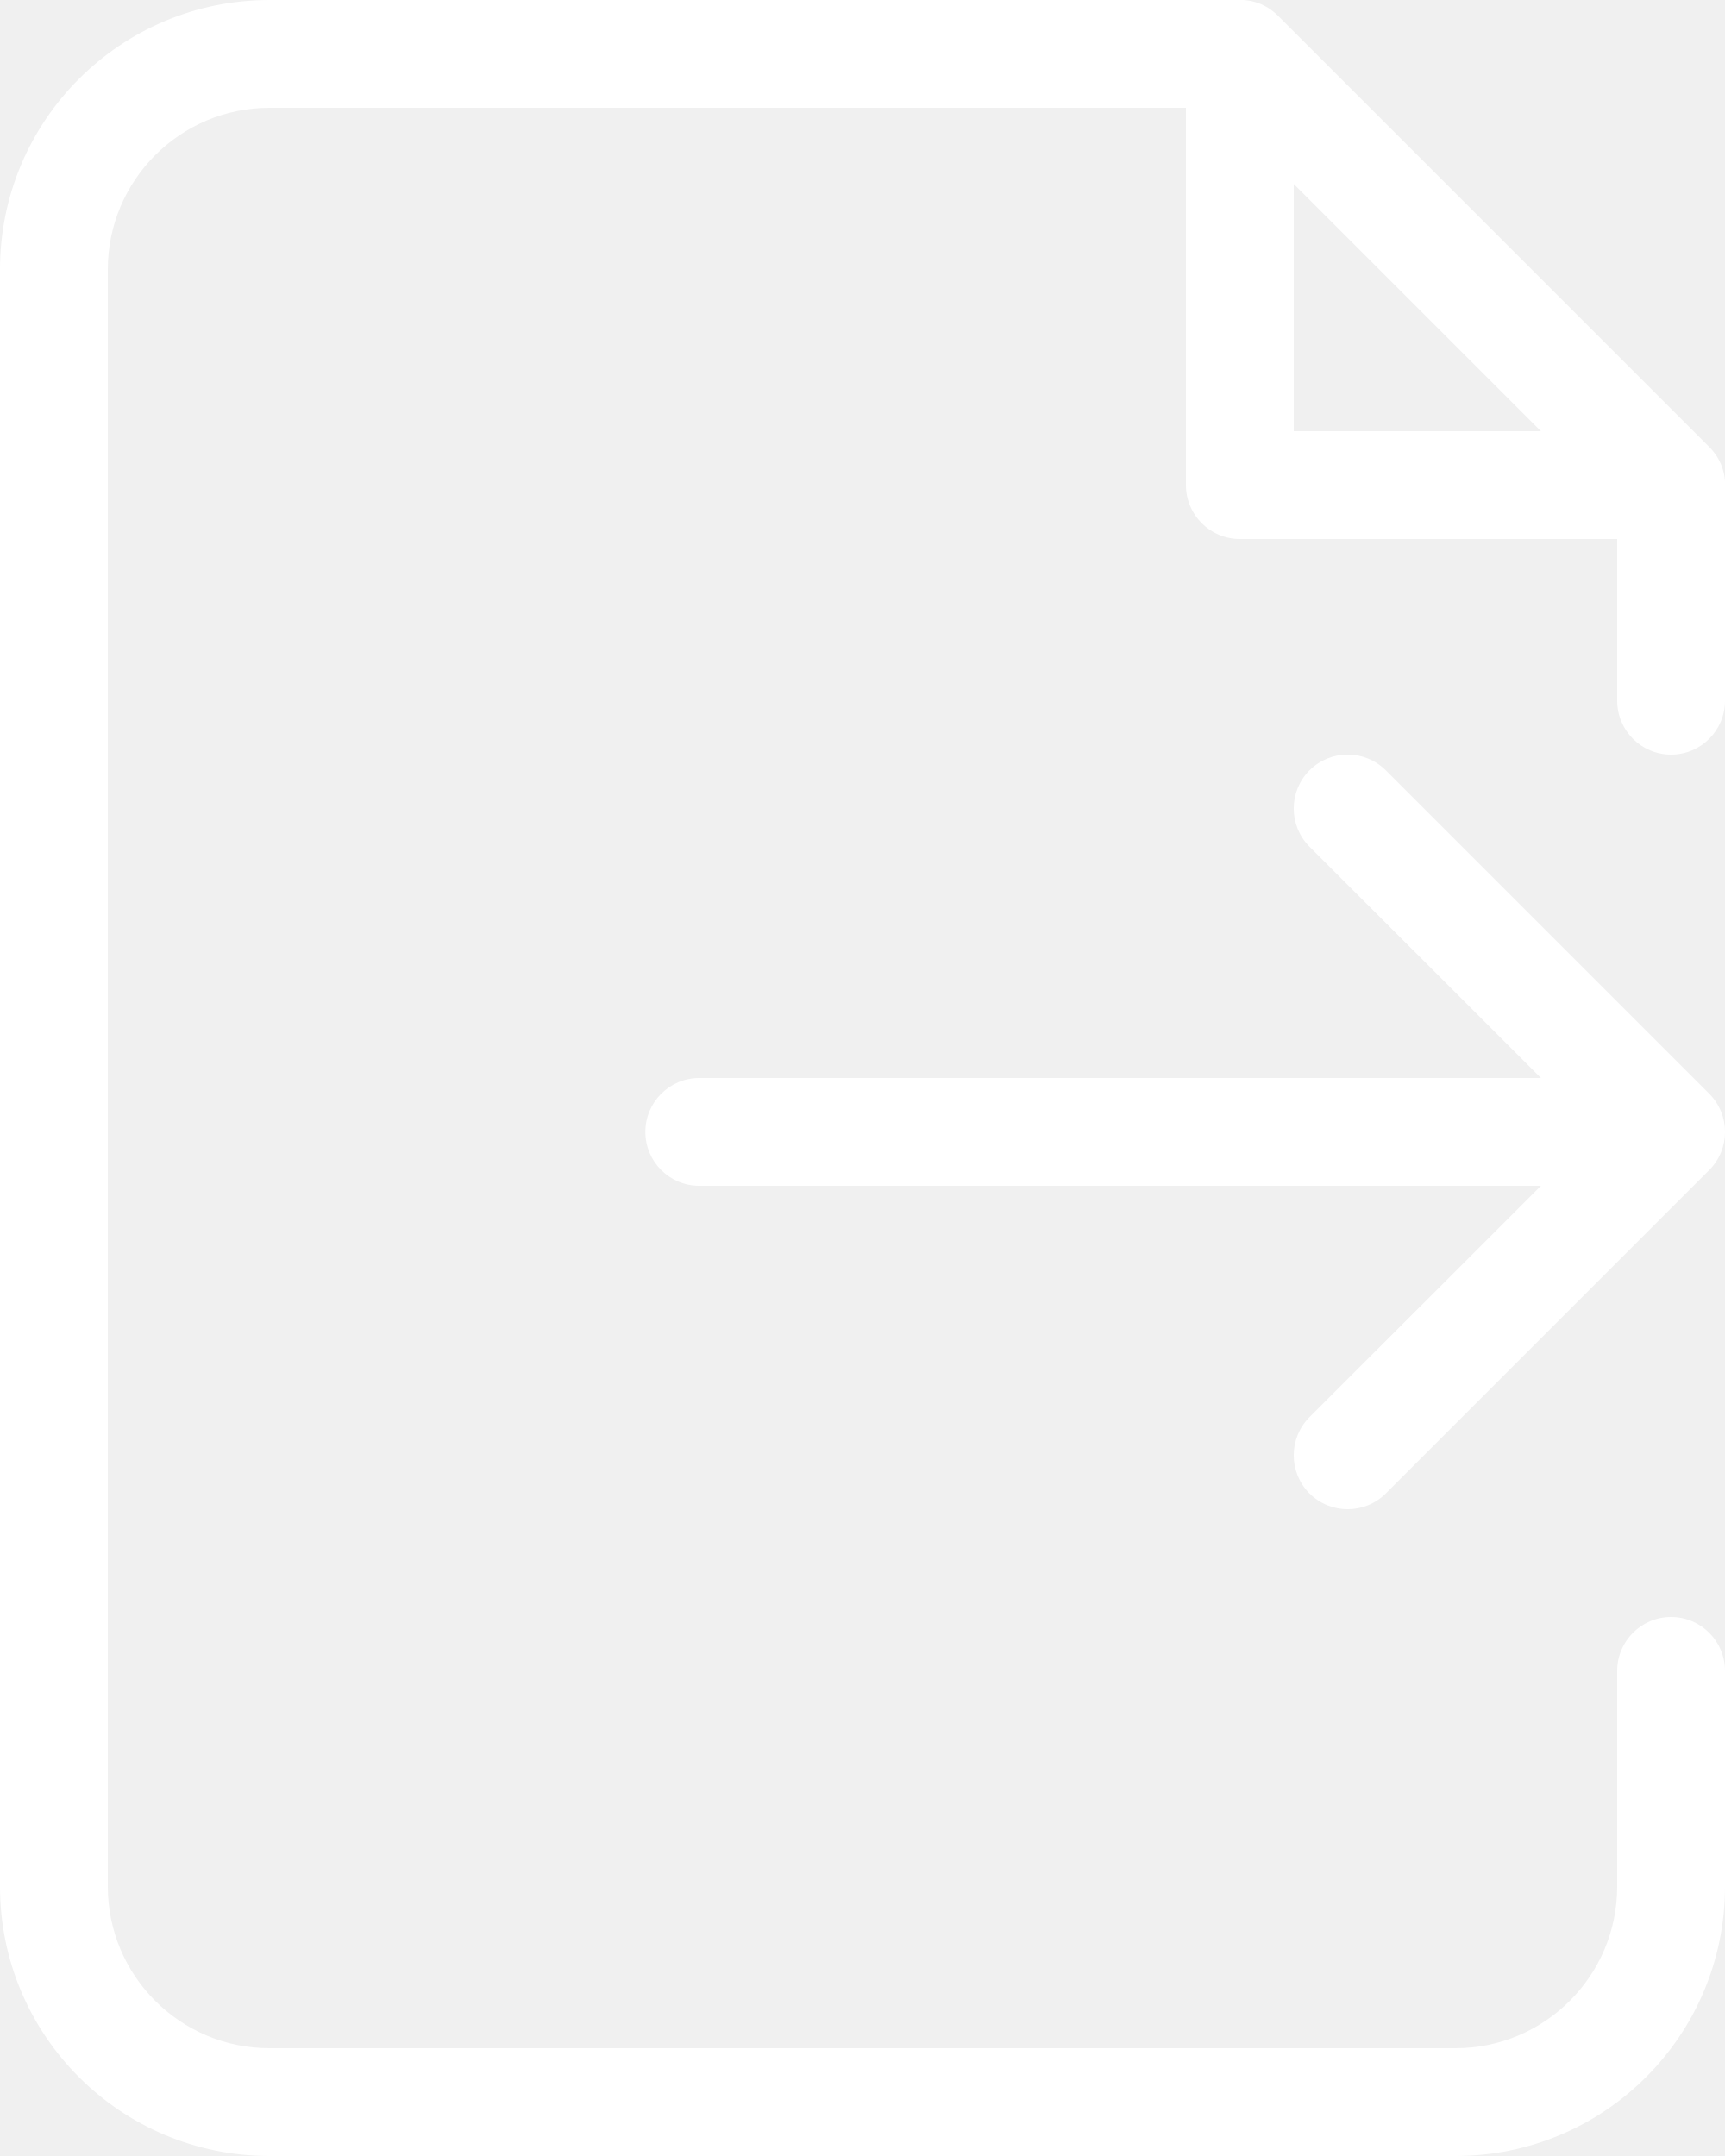
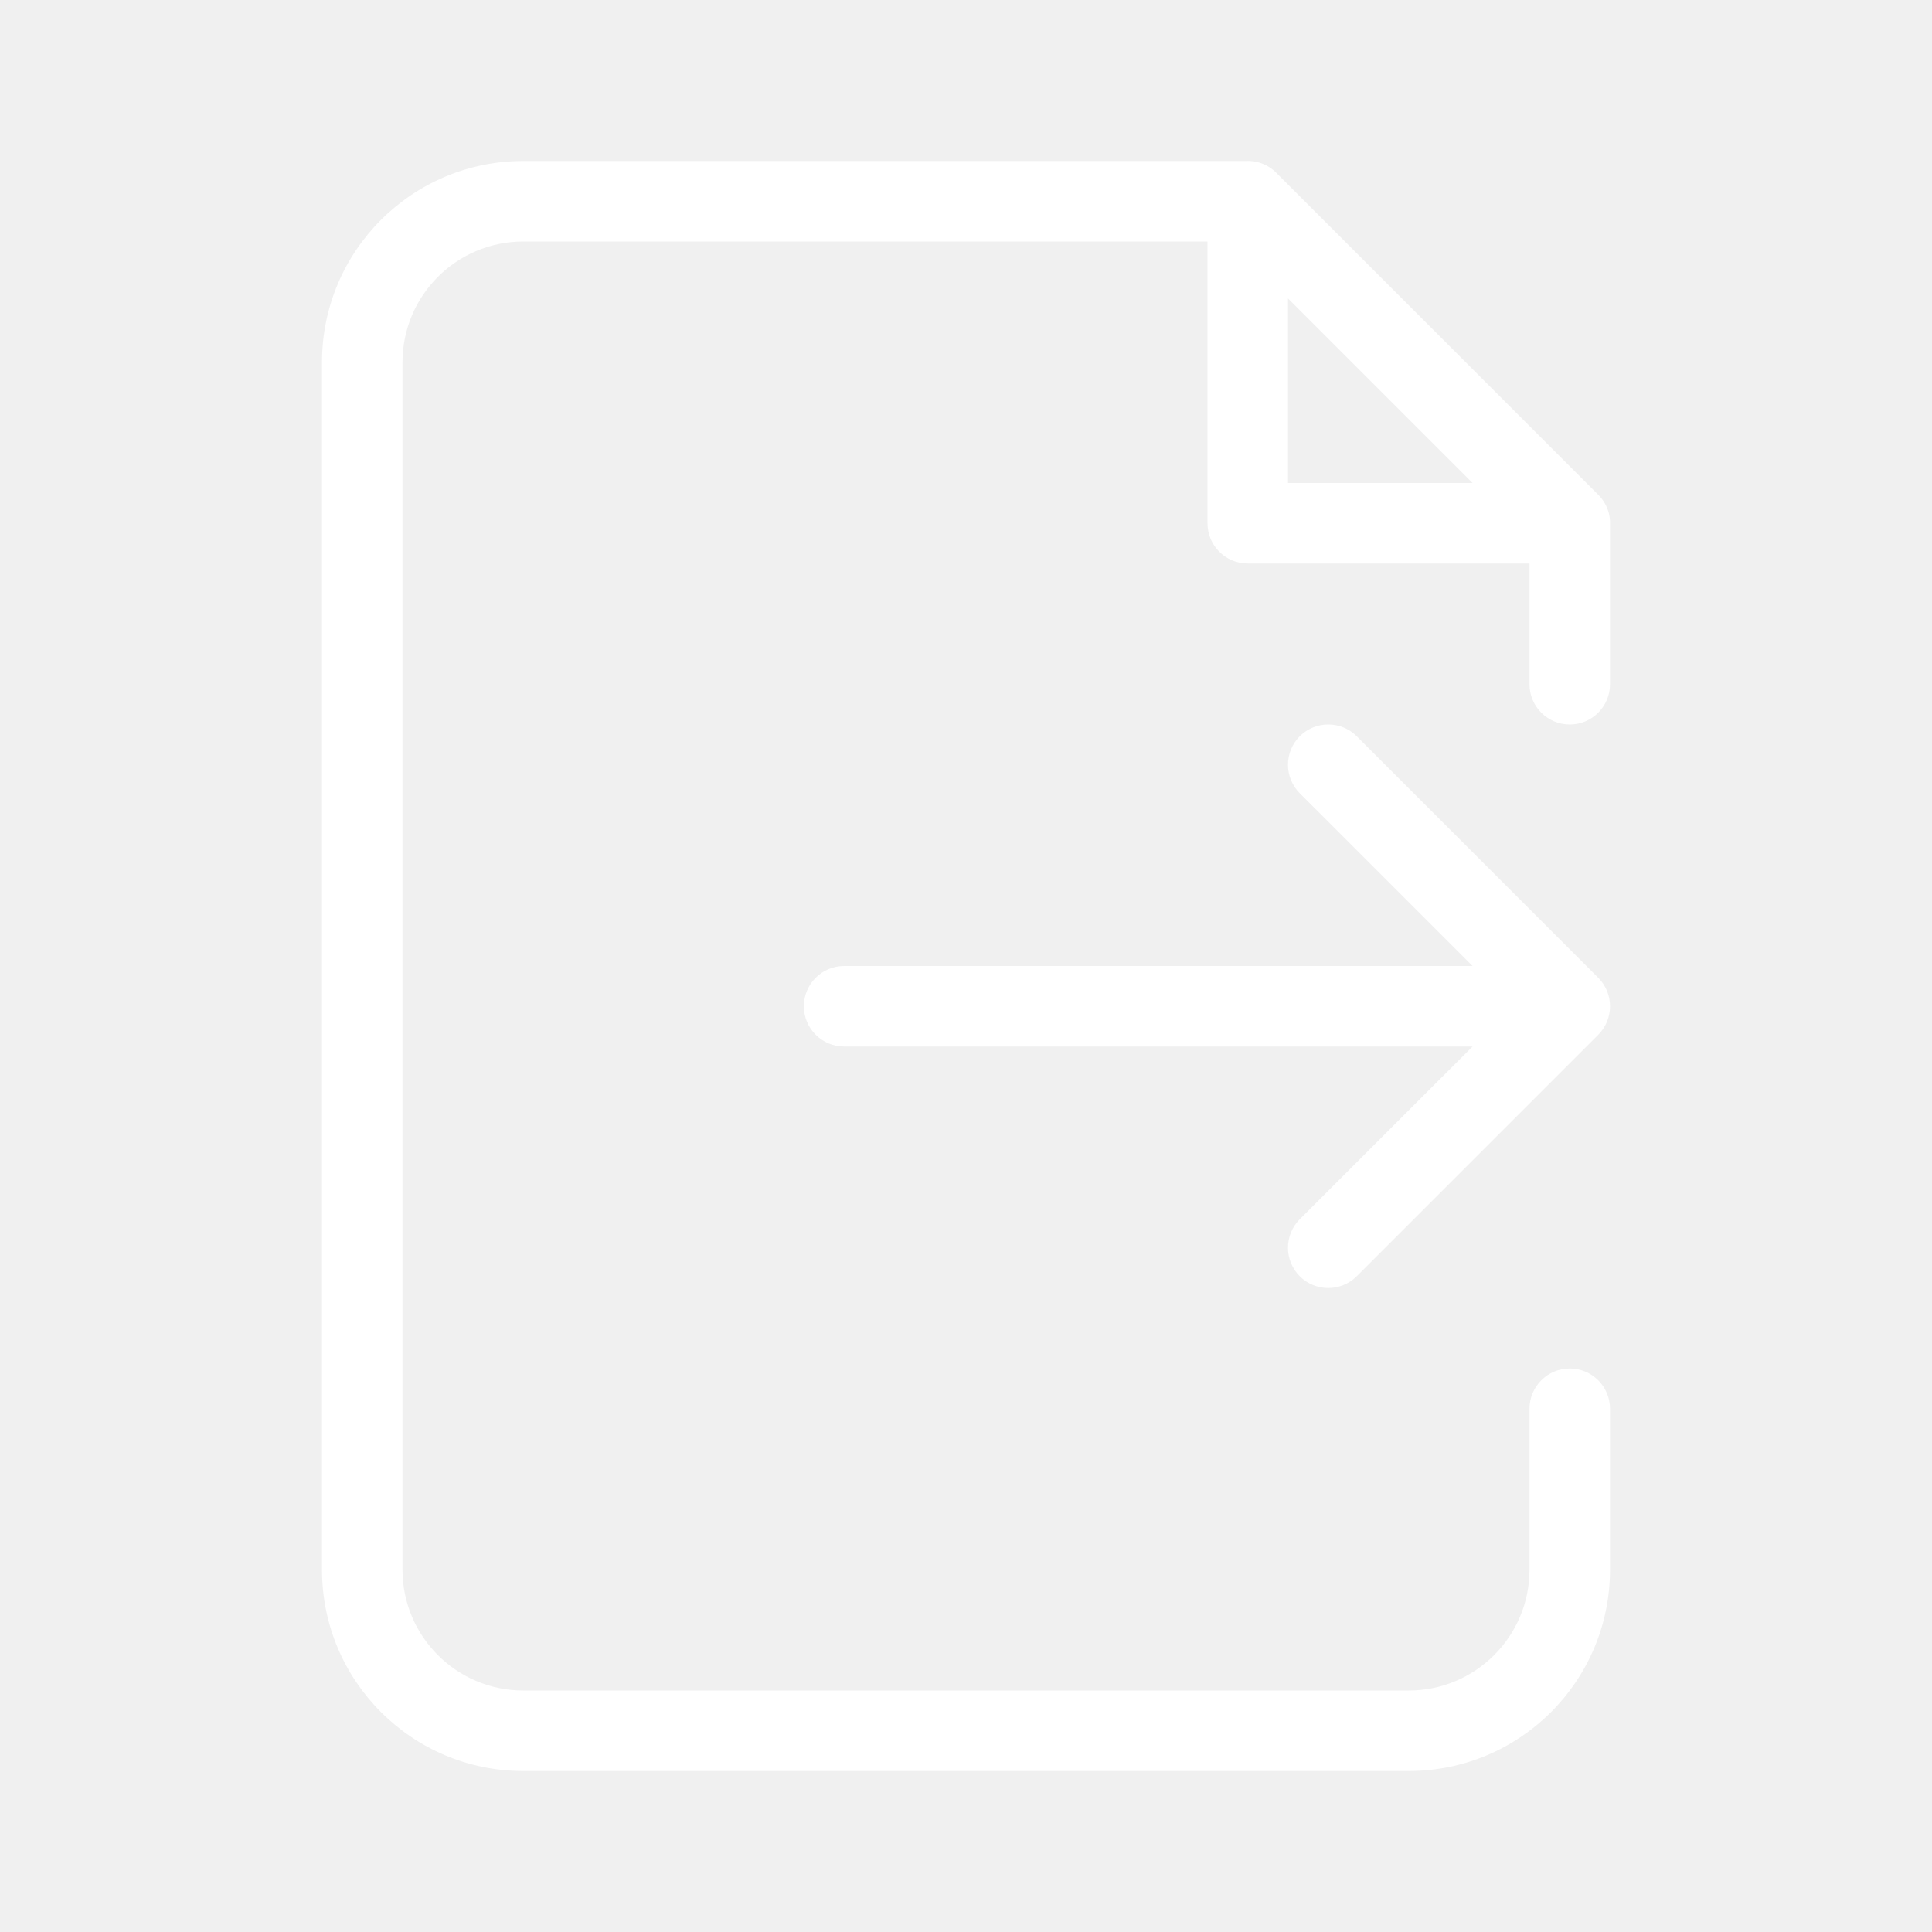
- <svg xmlns="http://www.w3.org/2000/svg" width="16" height="20" viewBox="0 0 16 20" fill="none">
-   <path d="M15.5 7C15.224 7 15 6.776 15 6.5V5H11.5C11.224 5 11 4.776 11 4.5V1H2.5C1.672 1 1 1.672 1 2.5V17.5C1 18.328 1.672 19 2.5 19H13.5C14.328 19 15 18.328 15 17.5V15.5C15 15.224 15.224 15 15.5 15C15.776 15 16 15.224 16 15.5V17.5C16 18.881 14.881 20 13.5 20H2.5C1.119 20 0 18.881 0 17.5V2.5C0 1.119 1.119 2.58138e-05 2.5 2.58138e-05H11.472C11.605 -0.008 11.743 0.036 11.854 0.146L15.854 4.146C15.964 4.257 16.008 4.395 16 4.528V6.5C16 6.776 15.776 7 15.5 7ZM14.293 11H6.486C6.21 11 5.986 10.776 5.986 10.5C5.986 10.224 6.21 10 6.486 10H14.293L12.146 7.854C11.951 7.658 11.951 7.342 12.146 7.146C12.342 6.951 12.658 6.951 12.854 7.146L15.854 10.146C16.049 10.342 16.049 10.658 15.854 10.854L12.854 13.854C12.658 14.049 12.342 14.049 12.146 13.854C11.951 13.658 11.951 13.342 12.146 13.146L14.293 11ZM12 1.707V4H14.293L12 1.707Z" fill="white" />
+ <svg xmlns="http://www.w3.org/2000/svg" width="24" height="24" viewBox="0 0 24 24" fill="none">
+   <path d="M19.5 9C19.224 9 19 8.776 19 8.5V7H15.5C15.224 7 15 6.776 15 6.5V3H6.5C5.672 3 5 3.672 5 4.5V19.5C5 20.328 5.672 21 6.5 21H17.5C18.328 21 19 20.328 19 19.5V17.5C19 17.224 19.224 17 19.5 17C19.776 17 20 17.224 20 17.5V19.5C20 20.881 18.881 22 17.5 22H6.5C5.119 22 4 20.881 4 19.5V4.5C4 3.119 5.119 2 6.5 2H15.472C15.605 1.992 15.743 2.036 15.854 2.146L19.854 6.146C19.964 6.257 20.008 6.395 20 6.528V8.5C20 8.776 19.776 9 19.5 9ZM18.293 13H10.486C10.21 13 9.986 12.776 9.986 12.5C9.986 12.224 10.21 12 10.486 12H18.293L16.146 9.854C15.951 9.658 15.951 9.342 16.146 9.146C16.342 8.951 16.658 8.951 16.854 9.146L19.854 12.146C20.049 12.342 20.049 12.658 19.854 12.854L16.854 15.854C16.658 16.049 16.342 16.049 16.146 15.854C15.951 15.658 15.951 15.342 16.146 15.146L18.293 13ZM16 3.707V6H18.293L16 3.707Z" fill="white" />
</svg>
